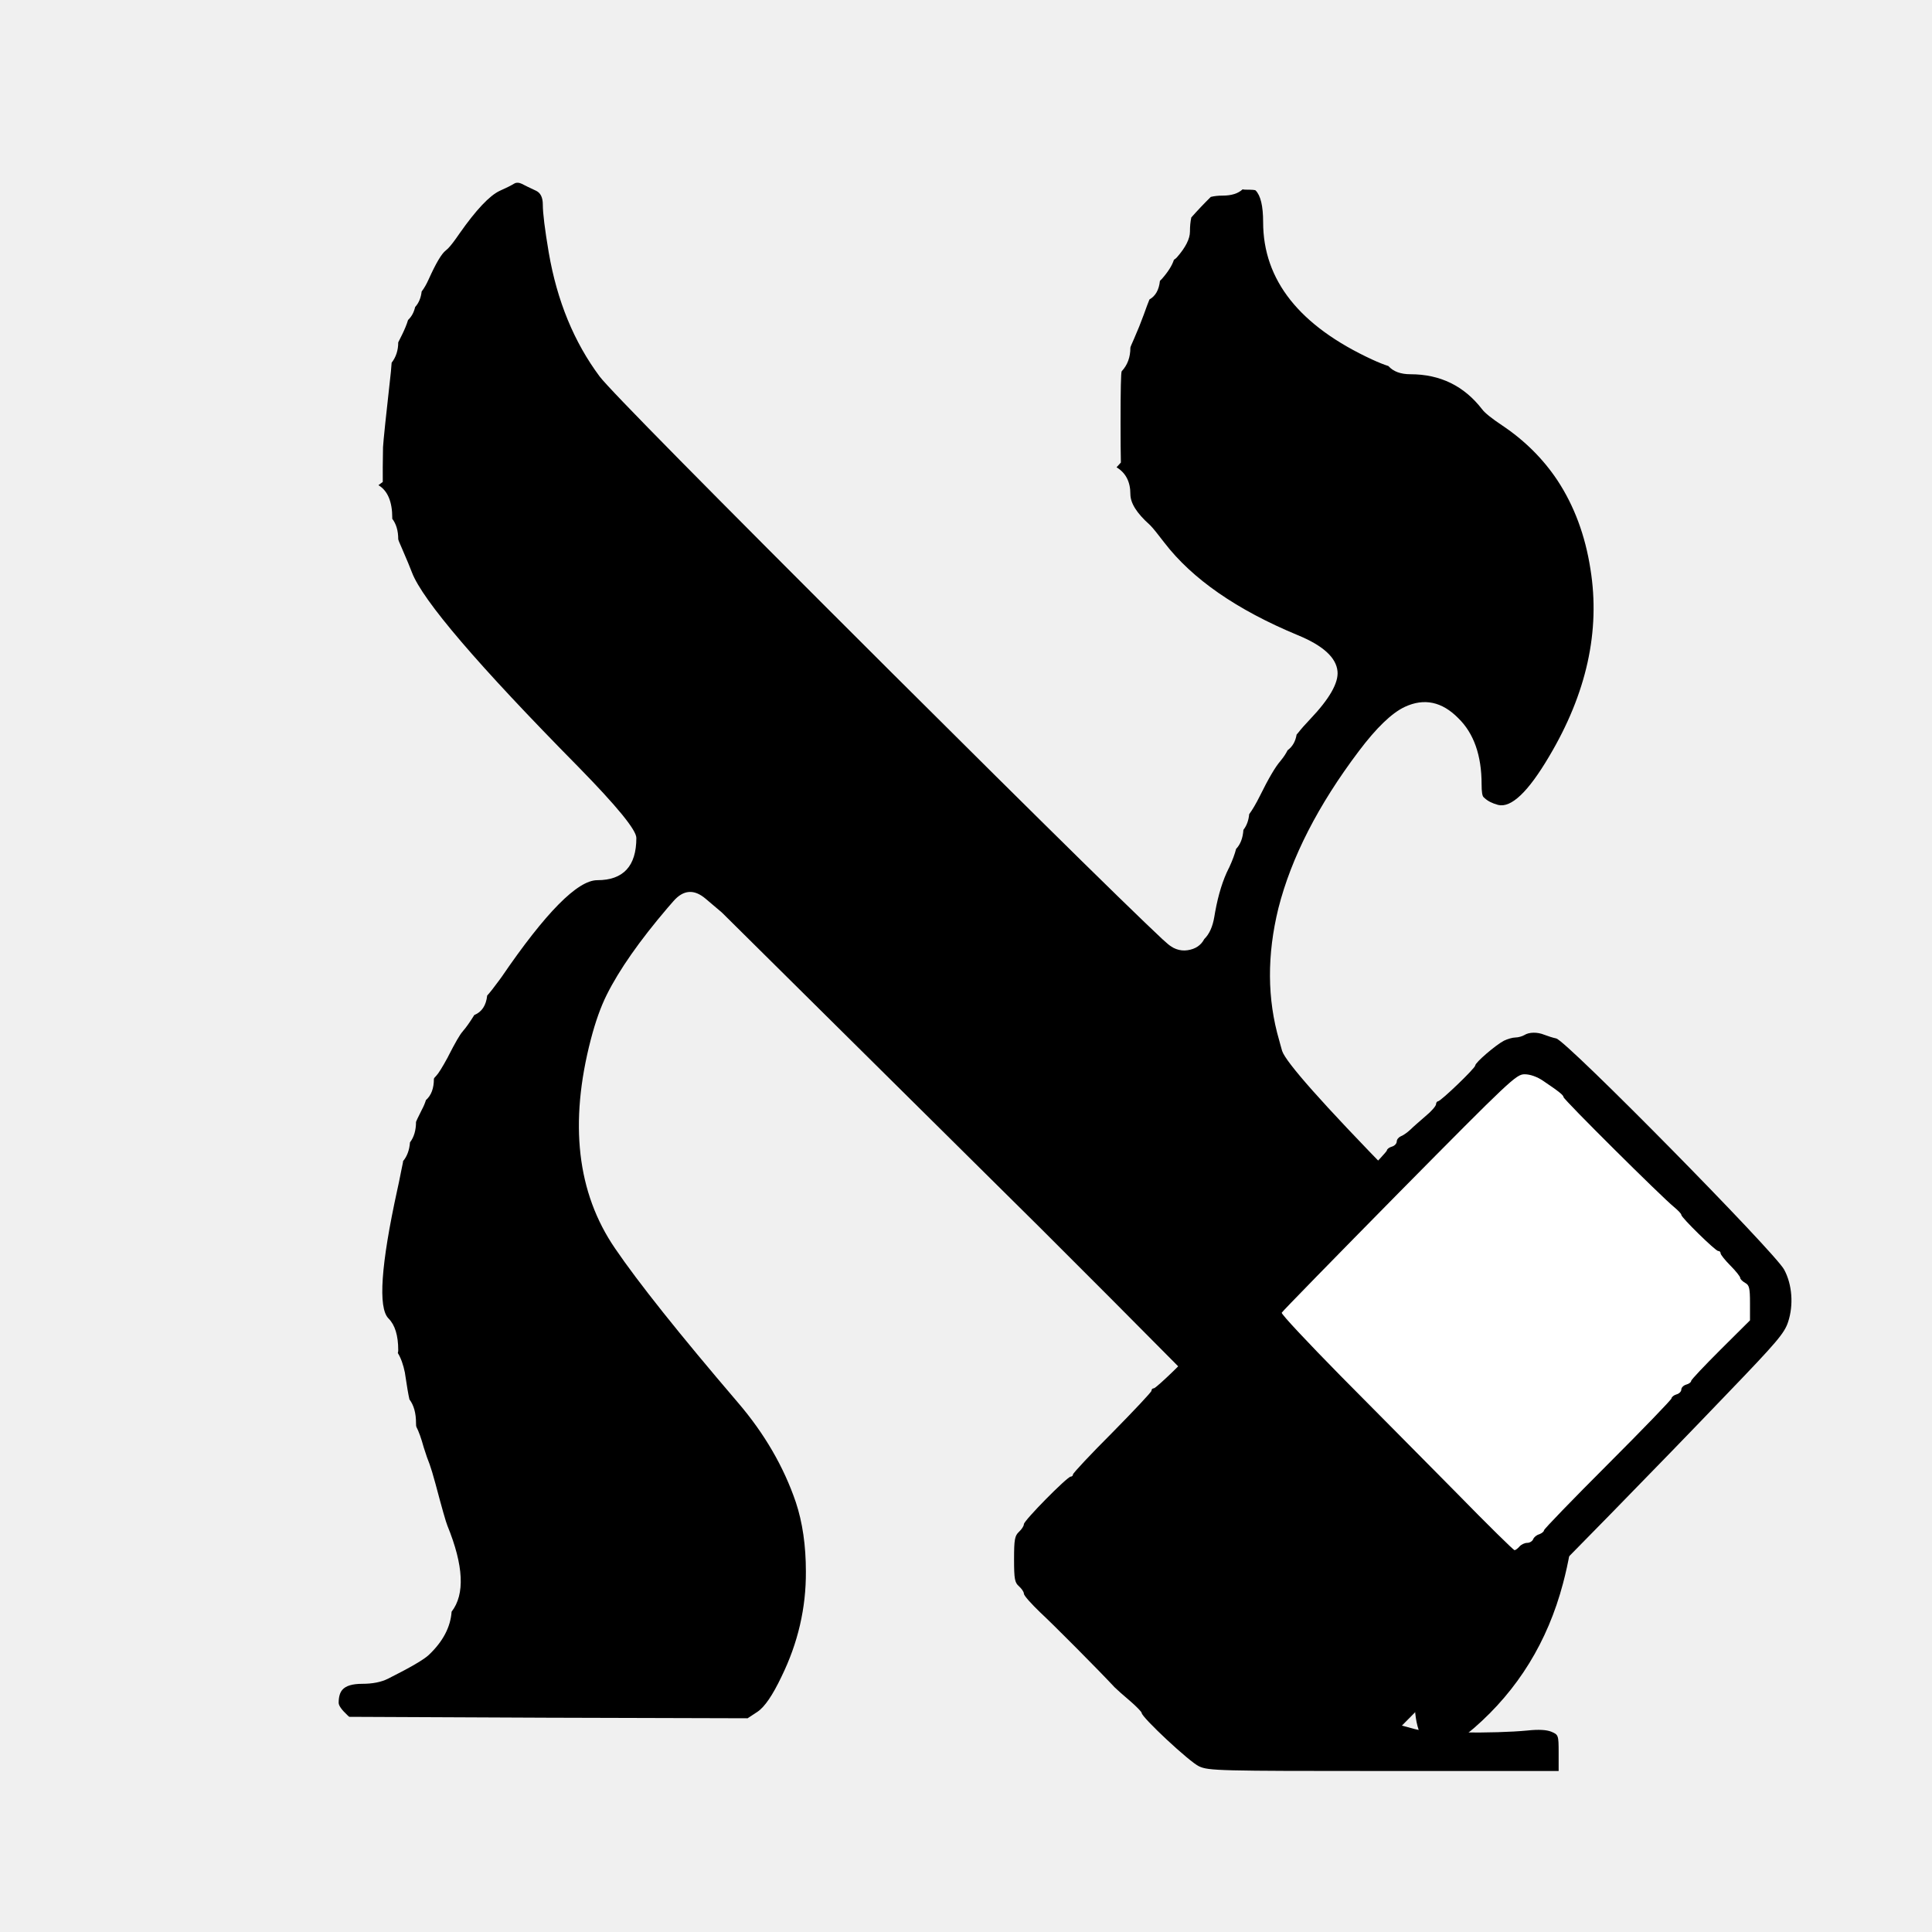
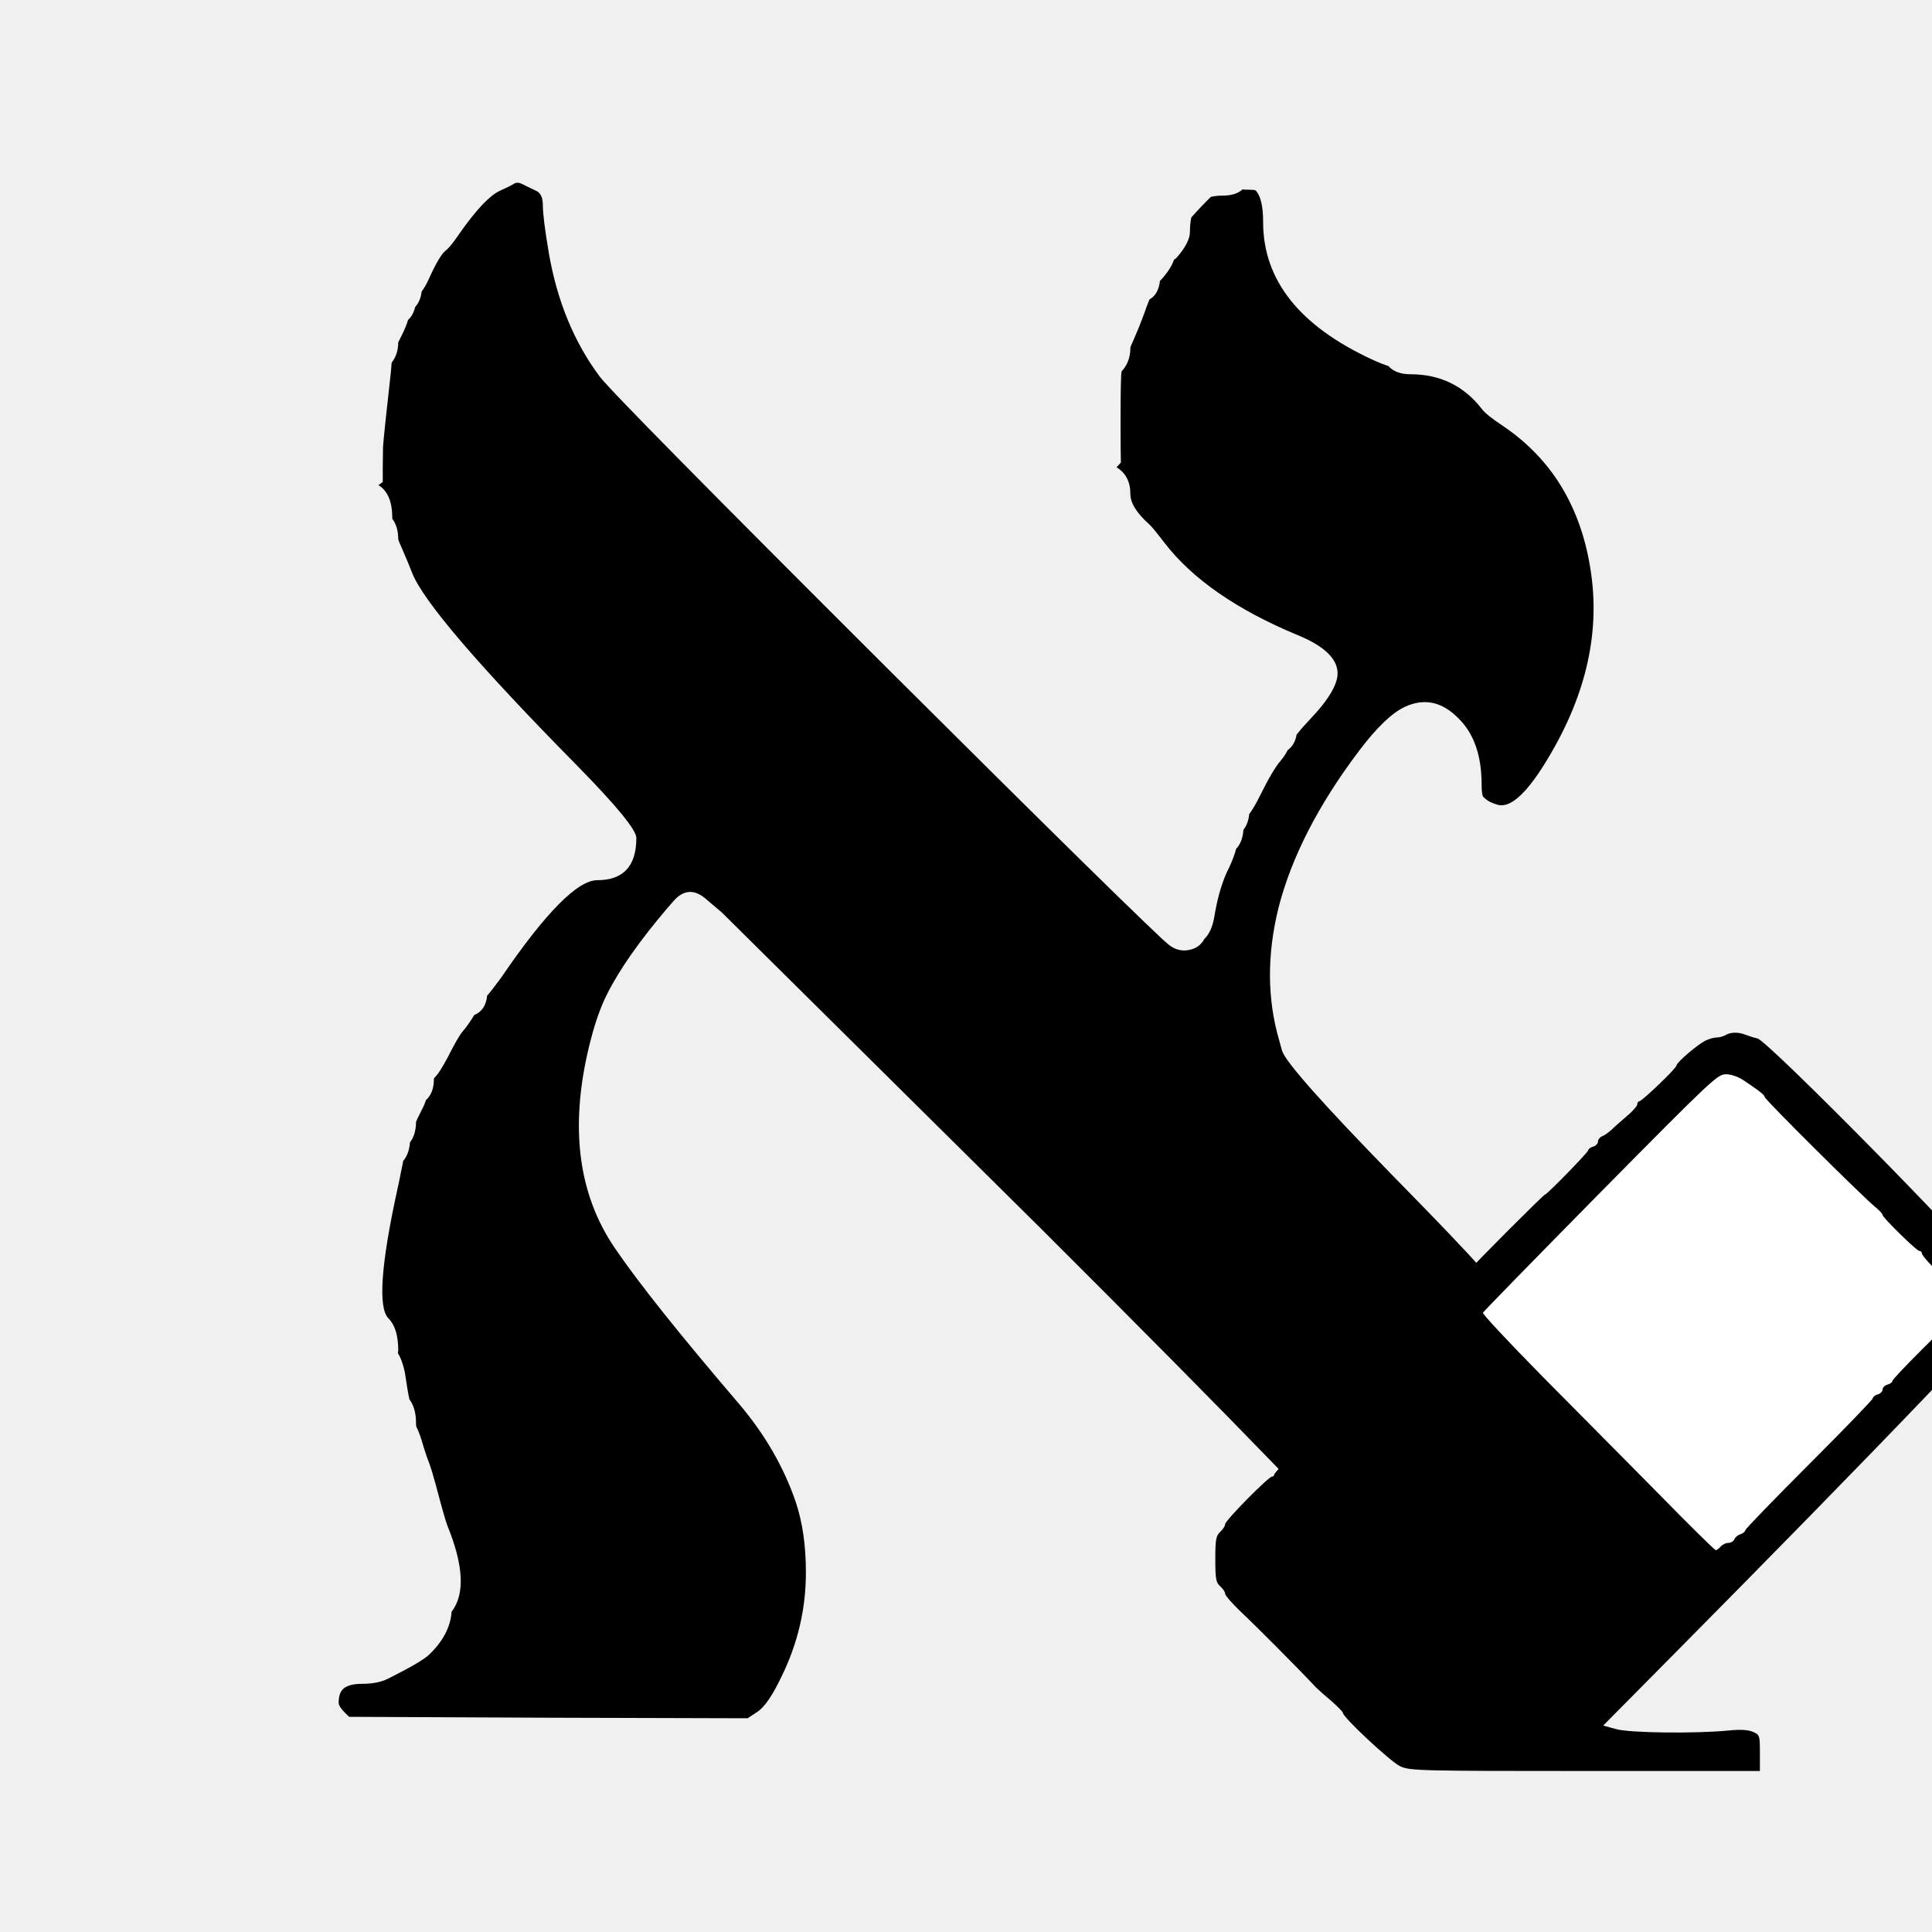
<svg xmlns="http://www.w3.org/2000/svg" width="24" height="24" viewBox="0 0 24 24" data-preserve-overlap="true">
  <path d="M15.436 2.352Q15.453 2.356 15.473 2.356Q15.588 2.356 15.597 2.365Q15.691 2.459 15.691 2.759Q15.691 3.841 17.047 4.467Q17.162 4.52 17.247 4.547Q17.338 4.649 17.521 4.649Q18.076 4.649 18.412 5.085Q18.463 5.153 18.661 5.285Q19.079 5.565 19.347 5.967Q19.66 6.443 19.757 7.069Q19.943 8.222 19.243 9.398Q18.853 10.059 18.61 9.999Q18.501 9.97 18.441 9.913Q18.436 9.908 18.43 9.903Q18.405 9.882 18.405 9.743Q18.405 9.204 18.116 8.922Q17.812 8.613 17.451 8.781Q17.208 8.895 16.879 9.332Q16.122 10.336 15.881 11.281Q15.666 12.155 15.891 12.925Q15.897 12.948 15.907 12.984Q15.919 13.03 15.927 13.055Q15.997 13.267 17.304 14.607L17.713 15.026Q18.885 16.229 19.082 16.617Q19.838 18.081 19.416 19.671Q19.129 20.756 18.31 21.467Q18.017 21.715 17.898 21.715Q17.608 21.715 17.576 21.224Q17.544 20.758 17.443 20.561Q17.437 20.44 17.38 20.327Q17.378 20.322 17.375 20.316Q17.365 20.299 17.324 20.203L17.318 20.19Q17.181 19.847 16.91 19.38Q16.711 19.034 12.927 15.258L8.977 11.345Q8.97 11.337 8.961 11.33L8.765 11.164Q8.551 10.982 8.366 11.194L8.292 11.279Q7.771 11.89 7.538 12.356Q7.426 12.58 7.34 12.91Q6.933 14.473 7.639 15.506Q8.073 16.144 9.17 17.427Q9.661 18.001 9.886 18.661Q10.011 19.037 10.011 19.523Q10.015 20.201 9.708 20.828Q9.543 21.175 9.41 21.264L9.287 21.345L6.8 21.338L4.338 21.327L4.319 21.31Q4.207 21.205 4.207 21.153Q4.207 21.044 4.253 20.991Q4.317 20.917 4.499 20.917Q4.692 20.917 4.819 20.854Q5.236 20.645 5.328 20.557L5.328 20.557Q5.59 20.308 5.61 20.021Q5.861 19.697 5.558 18.953Q5.53 18.886 5.41 18.433Q5.364 18.264 5.336 18.187Q5.332 18.176 5.328 18.166Q5.312 18.131 5.264 17.981Q5.217 17.81 5.172 17.724Q5.168 17.715 5.168 17.678Q5.168 17.491 5.086 17.384Q5.086 17.381 5.085 17.378Q5.066 17.297 5.032 17.067Q5.031 17.06 5.03 17.052Q4.999 16.9 4.942 16.808Q4.947 16.791 4.947 16.772Q4.947 16.499 4.826 16.378Q4.629 16.181 4.936 14.777Q4.952 14.709 4.982 14.555Q4.998 14.475 5.003 14.453Q5.004 14.445 5.006 14.438Q5.007 14.431 5.007 14.424Q5.082 14.335 5.093 14.191Q5.168 14.093 5.168 13.936Q5.168 13.93 5.24 13.786Q5.273 13.725 5.291 13.666Q5.39 13.578 5.39 13.404Q5.39 13.392 5.418 13.365Q5.459 13.324 5.563 13.133Q5.565 13.13 5.566 13.126Q5.699 12.865 5.747 12.814Q5.75 12.811 5.752 12.807Q5.808 12.744 5.89 12.612Q5.891 12.61 5.892 12.609Q6.032 12.552 6.052 12.367Q6.102 12.313 6.203 12.175L6.222 12.149Q6.225 12.145 6.228 12.141Q7.052 10.934 7.42 10.934Q7.905 10.934 7.905 10.409Q7.905 10.262 7.183 9.525Q5.314 7.63 5.117 7.11Q5.084 7.022 4.993 6.812Q4.947 6.71 4.947 6.697Q4.947 6.541 4.872 6.443Q4.873 6.439 4.873 6.434Q4.873 6.13 4.701 6.027L4.755 5.987Q4.753 5.842 4.758 5.556Q4.764 5.44 4.856 4.617L4.865 4.506Q4.947 4.4 4.947 4.253L4.993 4.161Q5.044 4.058 5.069 3.975Q5.134 3.914 5.157 3.814Q5.224 3.741 5.238 3.621Q5.285 3.56 5.325 3.47Q5.46 3.17 5.538 3.111Q5.553 3.099 5.566 3.086Q5.615 3.037 5.71 2.898Q6.017 2.461 6.207 2.371Q6.323 2.32 6.393 2.278Q6.431 2.259 6.483 2.284Q6.535 2.312 6.66 2.37Q6.743 2.41 6.743 2.541Q6.743 2.701 6.817 3.139Q6.972 4.038 7.45 4.678Q7.635 4.923 11.075 8.354Q12.476 9.75 13.44 10.698Q13.944 11.193 14.218 11.456Q14.364 11.596 14.44 11.667Q14.483 11.706 14.508 11.727Q14.529 11.745 14.547 11.756Q14.577 11.777 14.61 11.789Q14.68 11.815 14.753 11.804Q14.899 11.782 14.96 11.665Q15.054 11.574 15.085 11.387L15.095 11.329Q15.154 11.004 15.264 10.786L15.265 10.785Q15.267 10.78 15.27 10.775Q15.331 10.642 15.355 10.546Q15.436 10.461 15.446 10.309Q15.507 10.231 15.518 10.114Q15.578 10.033 15.65 9.889Q15.813 9.559 15.905 9.455Q15.908 9.451 15.911 9.447Q15.964 9.383 15.995 9.32Q16.086 9.253 16.107 9.125Q16.115 9.118 16.122 9.108Q16.184 9.029 16.275 8.934Q16.636 8.554 16.615 8.339Q16.591 8.083 16.121 7.89Q14.984 7.418 14.464 6.741Q14.336 6.573 14.291 6.528Q14.286 6.523 14.28 6.517Q14.042 6.305 14.042 6.138Q14.042 5.908 13.87 5.805L13.924 5.746Q13.92 5.581 13.92 5.254Q13.92 4.637 13.934 4.612Q14.042 4.497 14.042 4.319Q14.042 4.309 14.086 4.212Q14.156 4.053 14.209 3.907Q14.251 3.788 14.279 3.72Q14.392 3.656 14.409 3.489L14.425 3.473Q14.43 3.469 14.434 3.464Q14.549 3.333 14.583 3.227L14.588 3.224Q14.605 3.213 14.619 3.198Q14.782 3.012 14.782 2.877Q14.782 2.778 14.799 2.701Q14.917 2.568 15.041 2.446Q15.106 2.43 15.188 2.43Q15.353 2.43 15.436 2.352Z" />
-   <path d="M18.936 12.858C18.994 12.821 19.097 12.818 19.186 12.855C19.225 12.87 19.289 12.891 19.332 12.9C19.457 12.925 22.047 15.555 22.163 15.771C22.264 15.957 22.282 16.213 22.212 16.423C22.166 16.563 22.072 16.673 21.453 17.316C20.578 18.23 19.5 19.33 18.32 20.522L17.415 21.436L17.574 21.479C17.741 21.528 18.561 21.537 18.975 21.497C19.113 21.482 19.213 21.488 19.271 21.512C19.359 21.549 19.362 21.555 19.362 21.774V22H17.193C15.136 22 15.014 21.997 14.895 21.942C14.779 21.89 14.182 21.333 14.182 21.278C14.182 21.266 14.118 21.199 14.039 21.131C13.959 21.064 13.874 20.988 13.847 20.961C13.636 20.735 13.085 20.181 12.92 20.028C12.81 19.922 12.719 19.821 12.719 19.797C12.719 19.775 12.692 19.736 12.658 19.705C12.606 19.66 12.597 19.617 12.597 19.37C12.597 19.123 12.606 19.078 12.658 19.029C12.692 18.998 12.719 18.956 12.719 18.934C12.719 18.889 13.258 18.343 13.301 18.343C13.316 18.343 13.329 18.331 13.329 18.316C13.329 18.3 13.548 18.066 13.816 17.798C14.084 17.526 14.304 17.292 14.304 17.277C14.304 17.258 14.316 17.246 14.334 17.246C14.362 17.246 14.791 16.832 14.791 16.801C14.791 16.771 14.968 16.606 15.002 16.606C15.02 16.606 15.035 16.588 15.035 16.563C15.035 16.539 15.063 16.509 15.096 16.499C15.13 16.49 15.157 16.463 15.157 16.445C15.157 16.423 15.212 16.359 15.279 16.301C15.346 16.243 15.401 16.176 15.401 16.158C15.401 16.137 15.428 16.103 15.462 16.082C15.495 16.061 15.523 16.027 15.523 16.006C15.523 15.984 15.535 15.966 15.55 15.966C15.578 15.966 15.766 15.792 15.766 15.768C15.766 15.75 16.675 14.839 16.693 14.839C16.717 14.839 17.229 14.314 17.229 14.29C17.229 14.275 17.257 14.253 17.29 14.244C17.324 14.235 17.351 14.205 17.351 14.18C17.351 14.156 17.372 14.129 17.4 14.116C17.427 14.107 17.479 14.071 17.519 14.034C17.555 13.998 17.644 13.921 17.711 13.863C17.781 13.806 17.839 13.738 17.839 13.717C17.839 13.699 17.851 13.681 17.863 13.681C17.897 13.681 18.326 13.269 18.326 13.236C18.326 13.199 18.582 12.98 18.683 12.928C18.726 12.907 18.79 12.888 18.826 12.888C18.86 12.888 18.911 12.873 18.936 12.858Z" />
-   <path fill="white" d="M19.167 13.425C19.375 13.565 19.42 13.604 19.423 13.629C19.423 13.659 20.648 14.875 20.792 14.991C20.843 15.034 20.886 15.076 20.886 15.092C20.886 15.125 21.31 15.54 21.343 15.54C21.362 15.54 21.374 15.552 21.374 15.57C21.374 15.585 21.429 15.655 21.496 15.722C21.563 15.789 21.618 15.859 21.618 15.875C21.618 15.89 21.645 15.917 21.678 15.936C21.73 15.963 21.739 16 21.739 16.186V16.402L21.374 16.765C21.173 16.966 21.008 17.139 21.008 17.155C21.008 17.17 20.981 17.191 20.947 17.2C20.914 17.209 20.886 17.237 20.886 17.261C20.886 17.286 20.859 17.313 20.825 17.322C20.792 17.331 20.764 17.356 20.764 17.371C20.764 17.386 20.408 17.755 19.972 18.191C19.536 18.627 19.18 18.995 19.18 19.01C19.18 19.026 19.152 19.047 19.122 19.059C19.088 19.068 19.055 19.096 19.046 19.12C19.036 19.145 19.003 19.166 18.972 19.166C18.939 19.166 18.896 19.187 18.875 19.212C18.854 19.236 18.826 19.257 18.814 19.257C18.802 19.257 18.476 18.937 18.095 18.547C17.711 18.16 17.062 17.502 16.653 17.091C16.245 16.676 15.916 16.326 15.922 16.307C15.928 16.292 16.586 15.619 17.382 14.811C18.762 13.415 18.835 13.345 18.939 13.345C19.009 13.345 19.094 13.376 19.167 13.425Z" />
+   <path d="M21.436 12.858C21.494 12.821 21.597 12.818 21.686 12.855C21.725 12.87 21.789 12.891 21.832 12.9C21.957 12.925 24.547 15.555 24.663 15.771C24.764 15.957 24.782 16.213 24.712 16.423C24.666 16.563 24.572 16.673 23.953 17.316C23.078 18.23 22 19.33 20.82 20.522L19.915 21.436L20.074 21.479C20.241 21.528 21.061 21.537 21.475 21.497C21.613 21.482 21.713 21.488 21.771 21.512C21.859 21.549 21.862 21.555 21.862 21.774V22H19.693C17.636 22 17.514 21.997 17.395 21.942C17.279 21.89 16.682 21.333 16.682 21.278C16.682 21.266 16.618 21.199 16.539 21.131C16.459 21.064 16.374 20.988 16.347 20.961C16.136 20.735 15.585 20.181 15.42 20.028C15.31 19.922 15.219 19.821 15.219 19.797C15.219 19.775 15.192 19.736 15.158 19.705C15.106 19.66 15.097 19.617 15.097 19.37C15.097 19.123 15.106 19.078 15.158 19.029C15.192 18.998 15.219 18.956 15.219 18.934C15.219 18.889 15.758 18.343 15.801 18.343C15.816 18.343 15.829 18.331 15.829 18.316C15.829 18.3 16.048 18.066 16.316 17.798C16.584 17.526 16.804 17.292 16.804 17.277C16.804 17.258 16.816 17.246 16.834 17.246C16.862 17.246 17.291 16.832 17.291 16.801C17.291 16.771 17.468 16.606 17.502 16.606C17.52 16.606 17.535 16.588 17.535 16.563C17.535 16.539 17.563 16.509 17.596 16.499C17.63 16.49 17.657 16.463 17.657 16.445C17.657 16.423 17.712 16.359 17.779 16.301C17.846 16.243 17.901 16.176 17.901 16.158C17.901 16.137 17.928 16.103 17.962 16.082C17.995 16.061 18.023 16.027 18.023 16.006C18.023 15.984 18.035 15.966 18.05 15.966C18.078 15.966 18.266 15.792 18.266 15.768C18.266 15.75 19.175 14.839 19.193 14.839C19.217 14.839 19.729 14.314 19.729 14.29C19.729 14.275 19.757 14.253 19.79 14.244C19.824 14.235 19.851 14.205 19.851 14.18C19.851 14.156 19.872 14.129 19.9 14.116C19.927 14.107 19.979 14.071 20.019 14.034C20.055 13.998 20.144 13.921 20.211 13.863C20.281 13.806 20.339 13.738 20.339 13.717C20.339 13.699 20.351 13.681 20.363 13.681C20.397 13.681 20.826 13.269 20.826 13.236C20.826 13.199 21.082 12.98 21.183 12.928C21.226 12.907 21.29 12.888 21.326 12.888C21.36 12.888 21.411 12.873 21.436 12.858Z" />
+   <path fill="white" d="M21.667 13.425C21.875 13.565 21.92 13.604 21.923 13.629C21.923 13.659 23.148 14.875 23.292 14.991C23.343 15.034 23.386 15.076 23.386 15.092C23.386 15.125 23.81 15.54 23.843 15.54C23.862 15.54 23.874 15.552 23.874 15.57C23.874 15.585 23.929 15.655 23.996 15.722C24.063 15.789 24.118 15.859 24.118 15.875C24.118 15.89 24.145 15.917 24.178 15.936C24.23 15.963 24.239 16 24.239 16.186V16.402L23.874 16.765C23.673 16.966 23.508 17.139 23.508 17.155C23.508 17.17 23.481 17.191 23.447 17.2C23.414 17.209 23.386 17.237 23.386 17.261C23.386 17.286 23.359 17.313 23.325 17.322C23.292 17.331 23.264 17.356 23.264 17.371C23.264 17.386 22.908 17.755 22.472 18.191C22.036 18.627 21.68 18.995 21.68 19.01C21.68 19.026 21.652 19.047 21.622 19.059C21.588 19.068 21.555 19.096 21.546 19.12C21.536 19.145 21.503 19.166 21.472 19.166C21.439 19.166 21.396 19.187 21.375 19.212C21.354 19.236 21.326 19.257 21.314 19.257C21.302 19.257 20.976 18.937 20.595 18.547C20.211 18.16 19.562 17.502 19.153 17.091C18.745 16.676 18.416 16.326 18.422 16.307C18.428 16.292 19.086 15.619 19.882 14.811C21.262 13.415 21.335 13.345 21.439 13.345C21.509 13.345 21.594 13.376 21.667 13.425Z" />
</svg>
